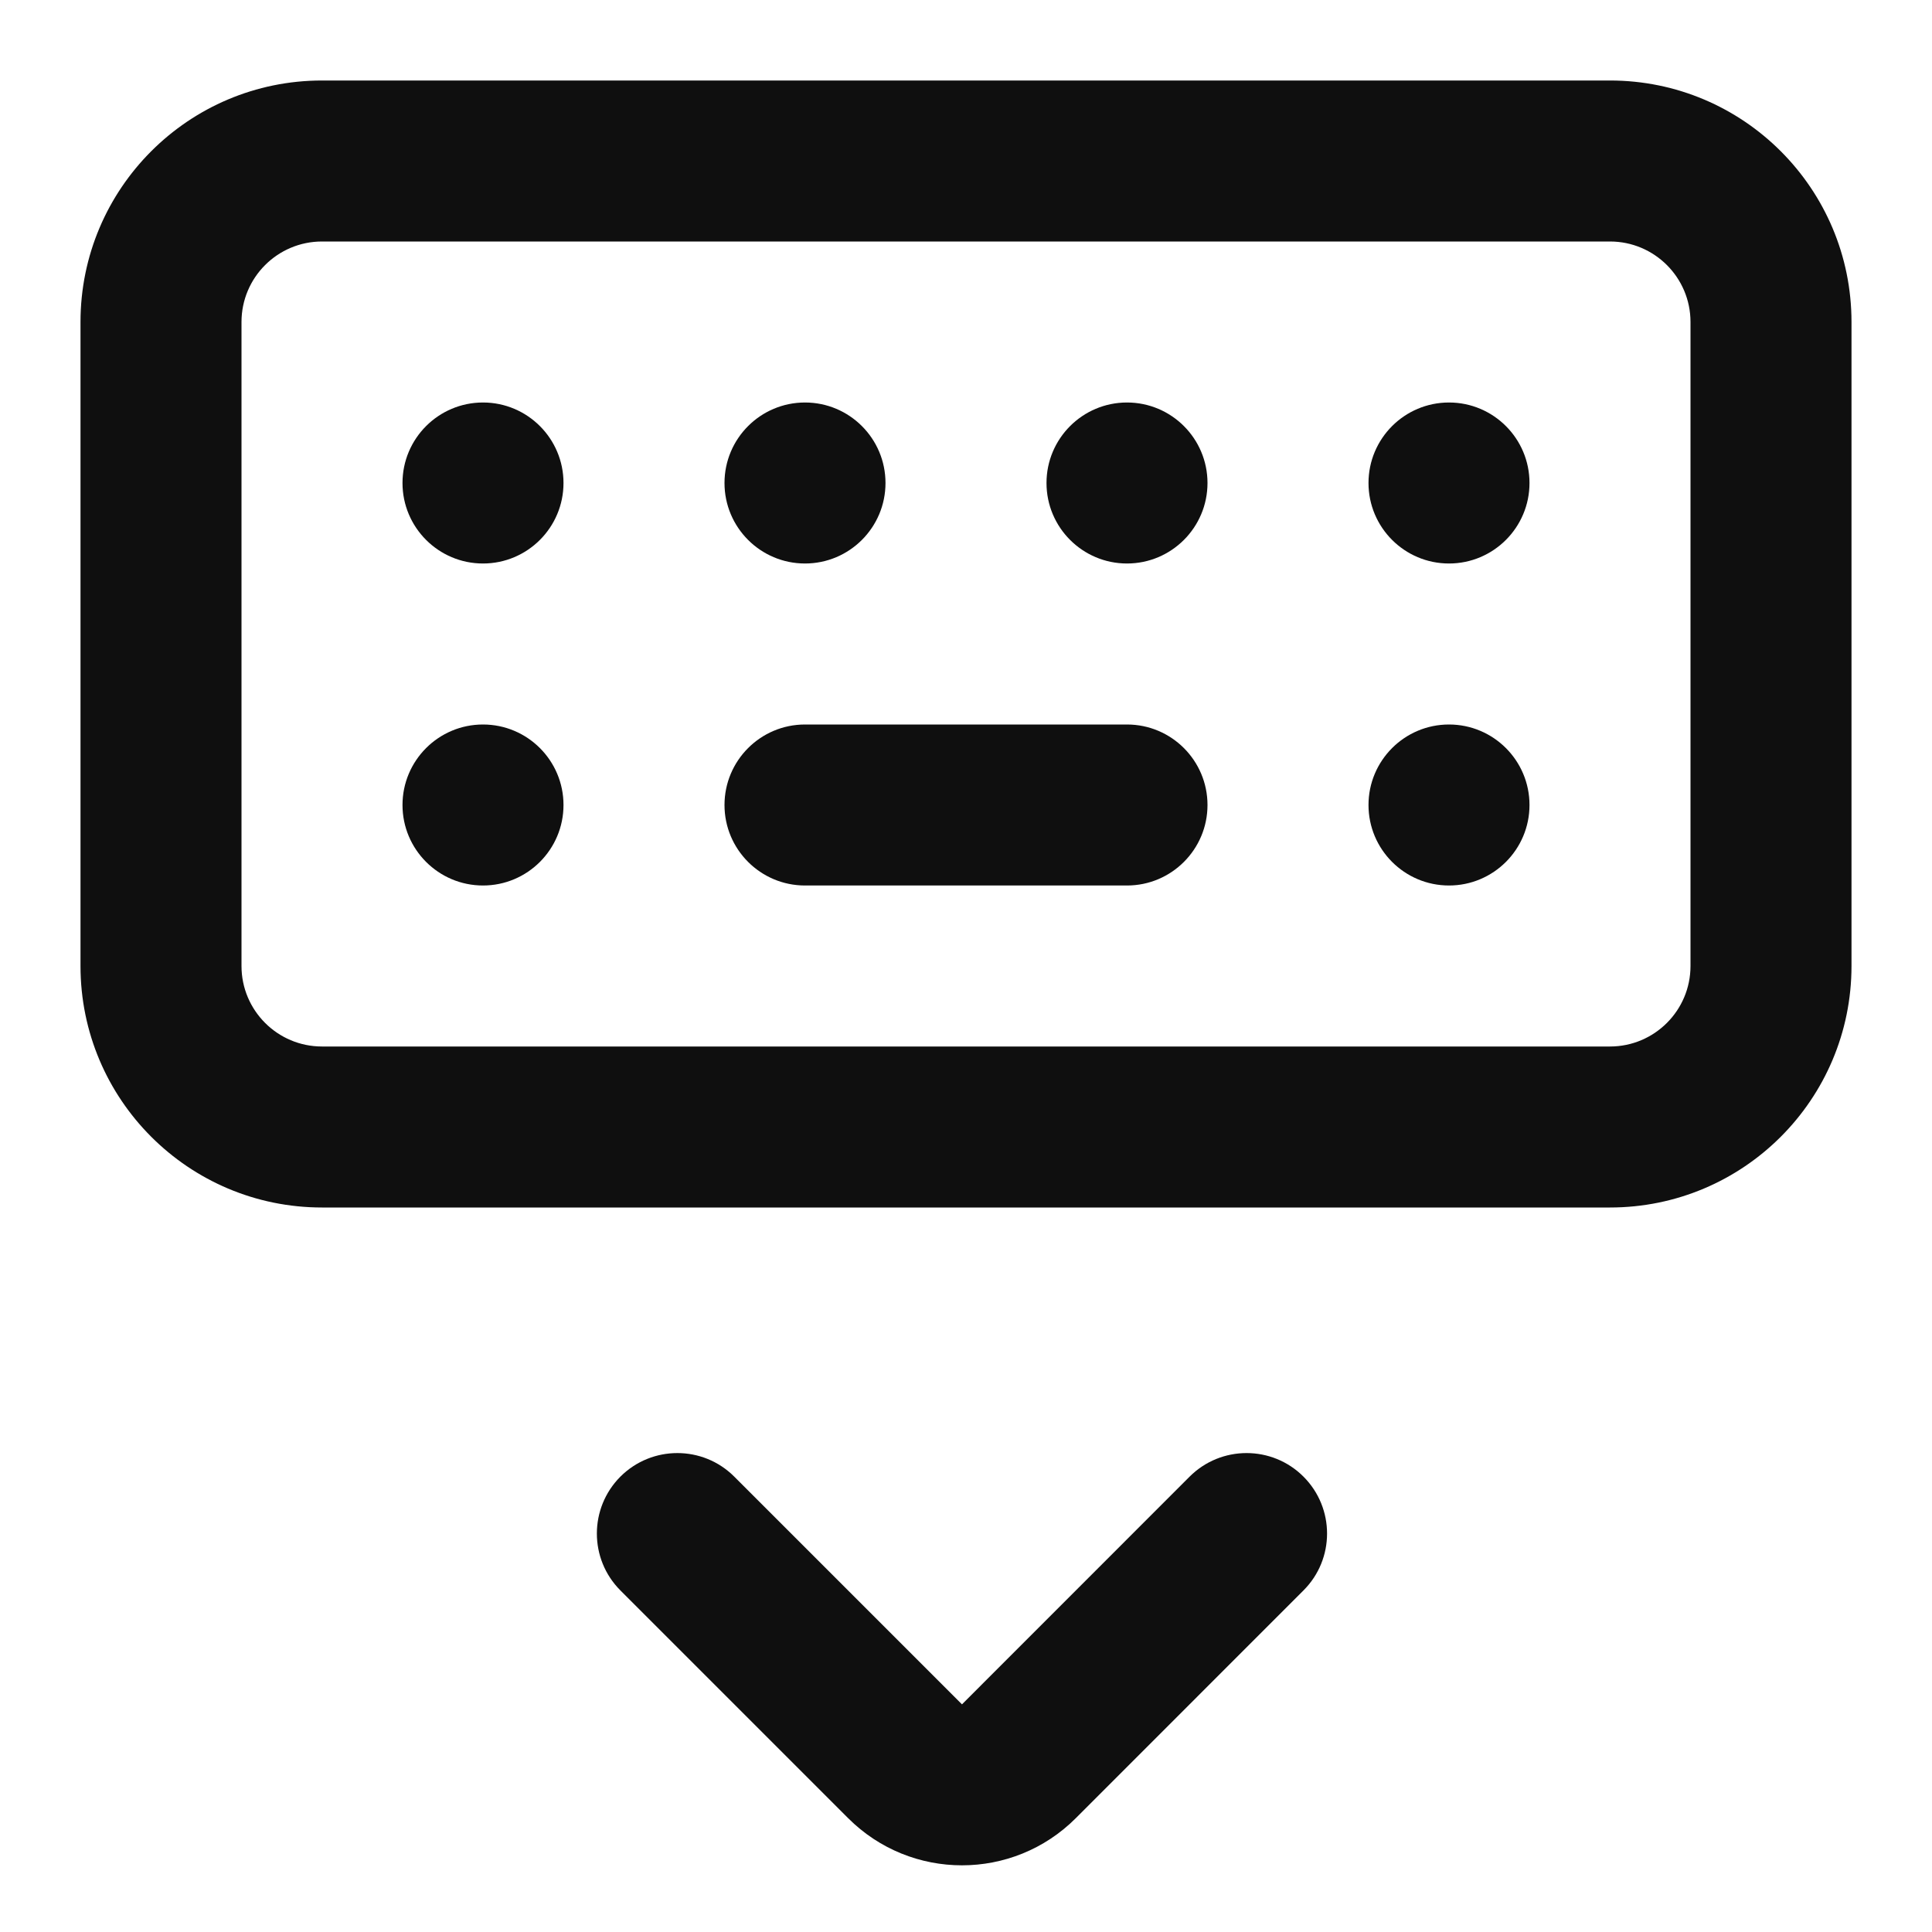
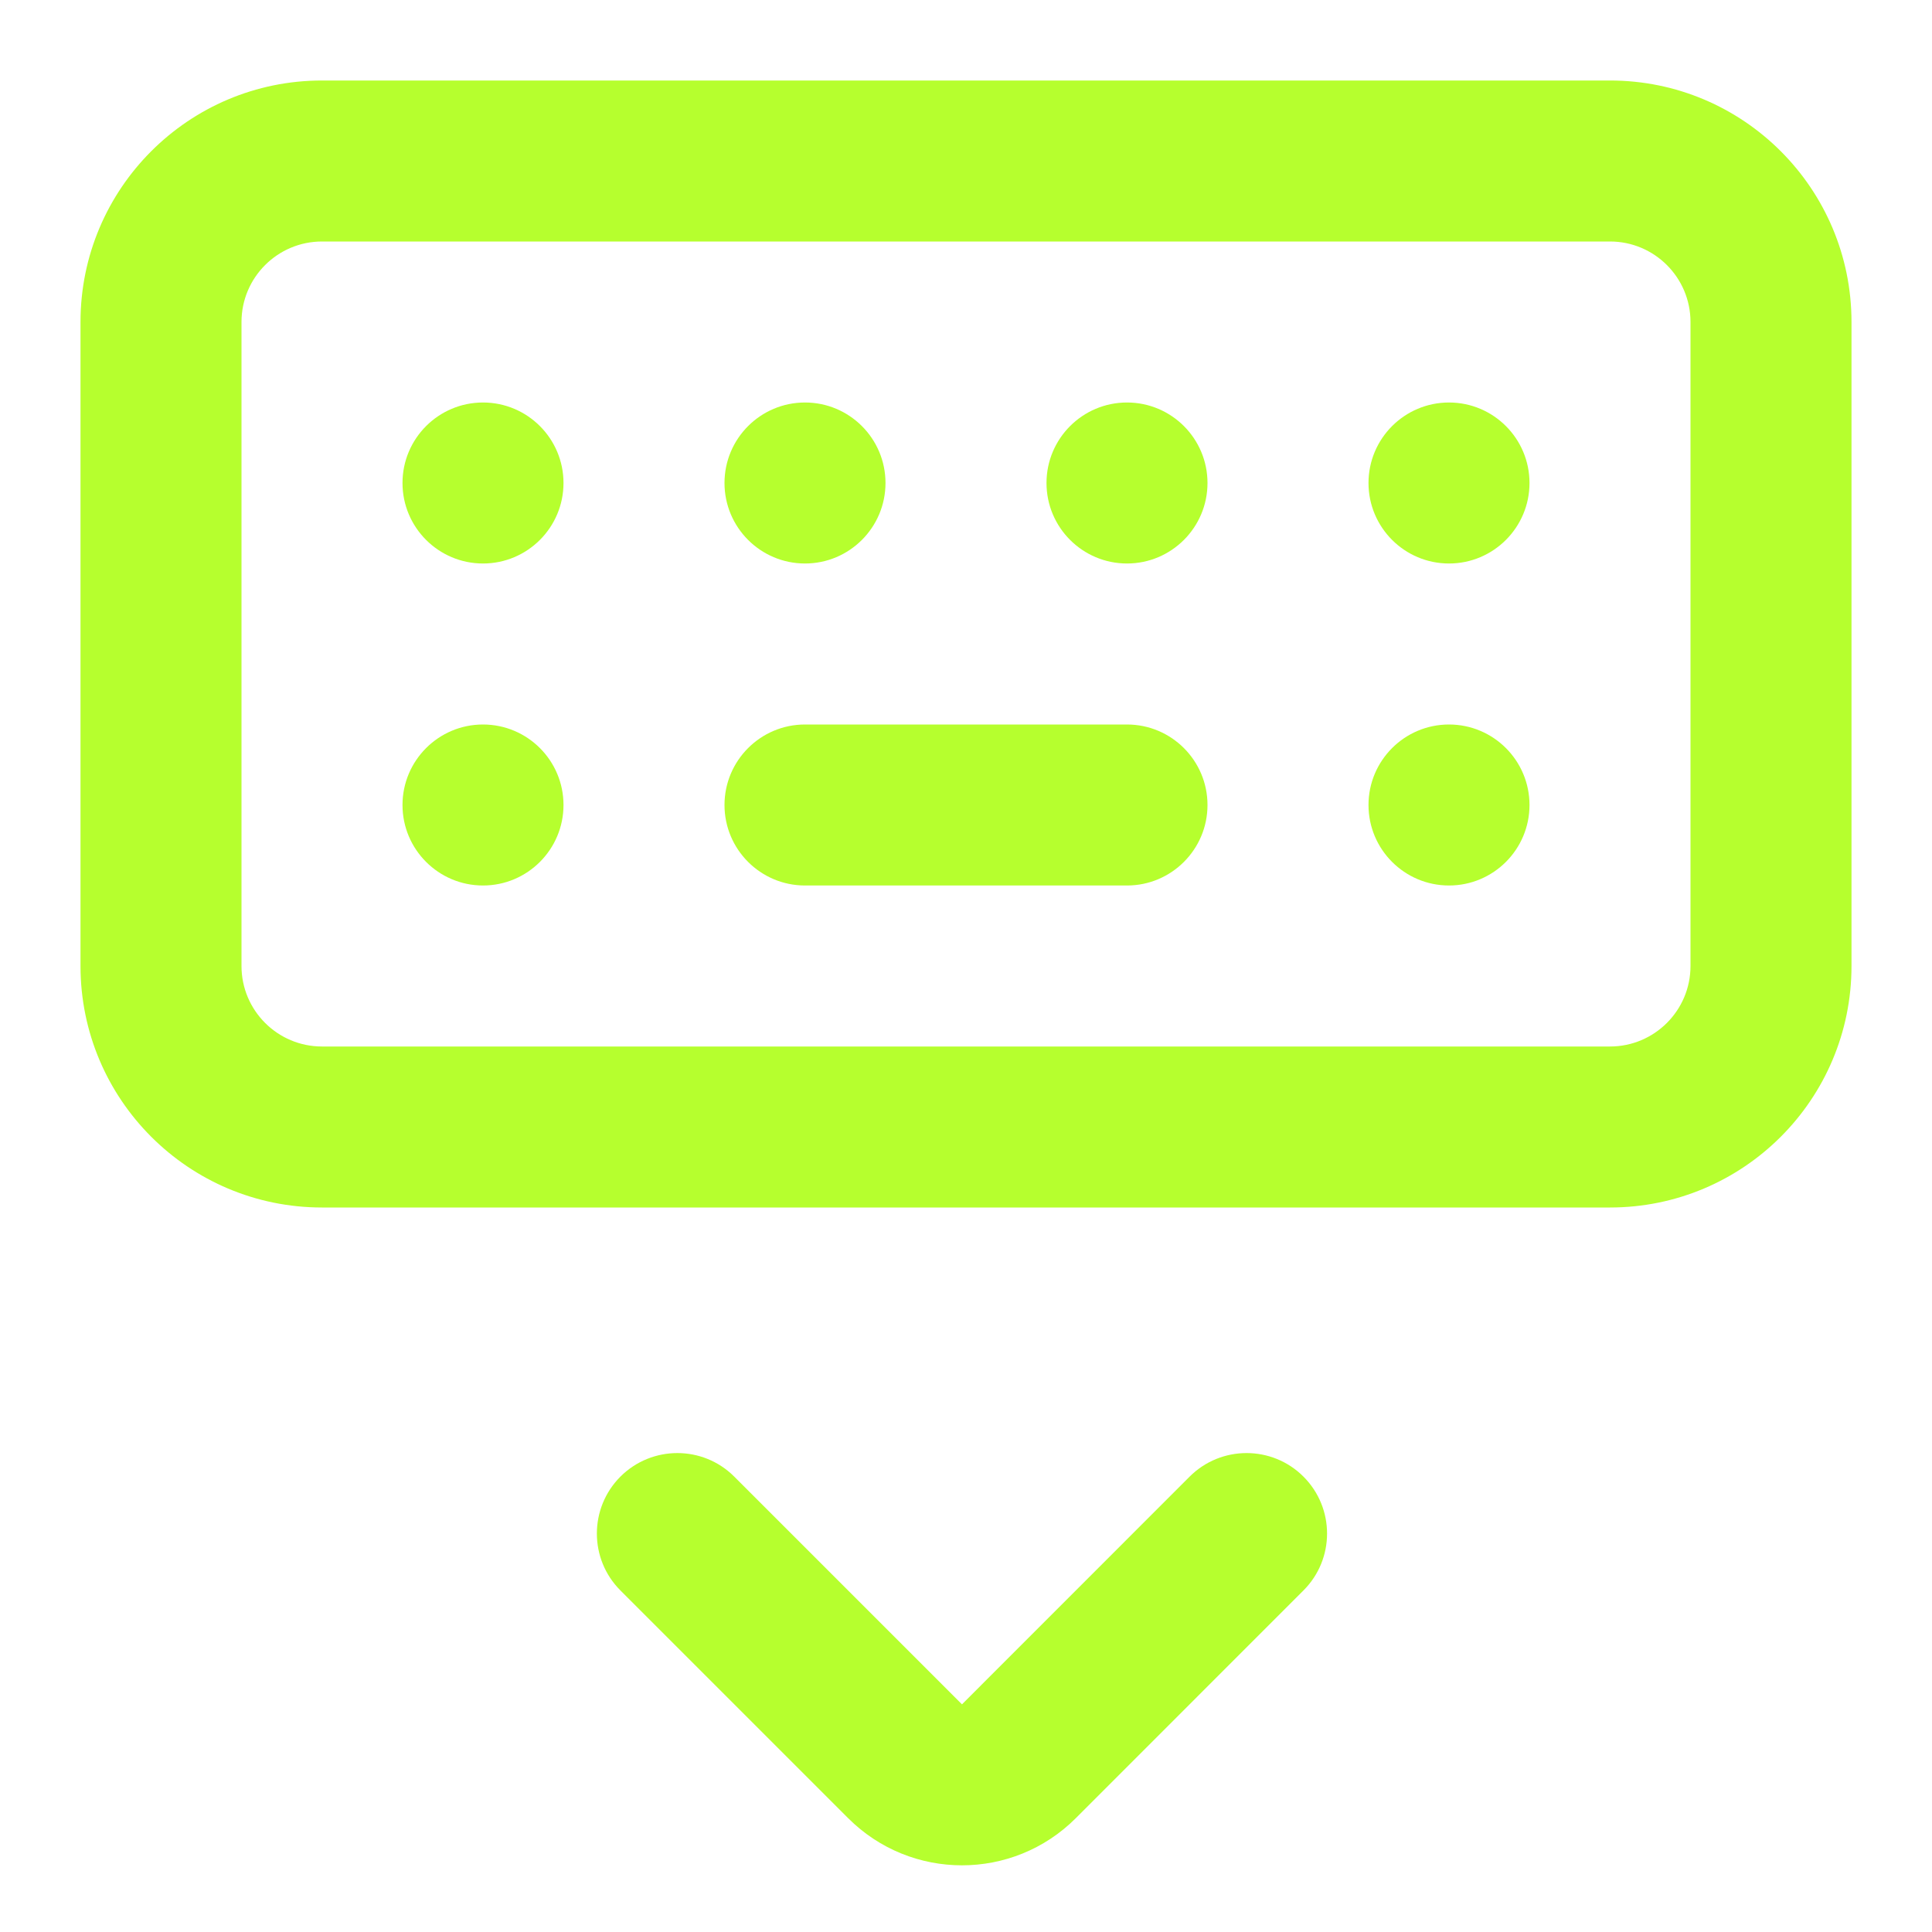
<svg xmlns="http://www.w3.org/2000/svg" width="800px" height="800px" viewBox="0 0 24 24" fill="none">
-   <path d="M5 6C5 5.448 5.448 5 6 5C6.552 5 7 5.448 7 6C7 6.552 6.552 7 6 7C5.448 7 5 6.552 5 6Z" fill="#0F0F0F" />
-   <path d="M5 10C5 9.448 5.448 9 6 9C6.552 9 7 9.448 7 10C7 10.552 6.552 11 6 11C5.448 11 5 10.552 5 10Z" fill="#0F0F0F" />
-   <path d="M10 9C9.448 9 9 9.448 9 10C9 10.552 9.448 11 10 11H14C14.552 11 15 10.552 15 10C15 9.448 14.552 9 14 9H10Z" fill="#0F0F0F" />
-   <path d="M17 10C17 9.448 17.448 9 18 9C18.552 9 19 9.448 19 10C19 10.552 18.552 11 18 11C17.448 11 17 10.552 17 10Z" fill="#0F0F0F" />
-   <path d="M9 6C9 5.448 9.448 5 10 5C10.552 5 11 5.448 11 6C11 6.552 10.552 7 10 7C9.448 7 9 6.552 9 6Z" fill="#0F0F0F" />
-   <path d="M13 6C13 5.448 13.448 5 14 5C14.552 5 15 5.448 15 6C15 6.552 14.552 7 14 7C13.448 7 13 6.552 13 6Z" fill="#0F0F0F" />
-   <path d="M17 6C17 5.448 17.448 5 18 5C18.552 5 19 5.448 19 6C19 6.552 18.552 7 18 7C17.448 7 17 6.552 17 6Z" fill="#0F0F0F" />
-   <path fill-rule="evenodd" clip-rule="evenodd" d="M20 1C21.657 1 23 2.343 23 4V12C23 13.657 21.657 15 20 15H4C2.343 15 1 13.657 1 12V4C1 2.343 2.343 1 4 1H20ZM20 3C20.552 3 21 3.448 21 4V12C21 12.552 20.552 13 20 13H4C3.448 13 3 12.552 3 12V4C3 3.448 3.448 3 4 3H20Z" fill="#0F0F0F" />
-   <path d="M7.707 19.757C7.317 19.367 7.317 18.734 7.707 18.343C8.098 17.953 8.731 17.953 9.121 18.343L11.95 21.172L14.778 18.343C15.169 17.953 15.802 17.953 16.192 18.343C16.583 18.734 16.583 19.367 16.192 19.757L13.364 22.586C13.364 22.586 13.364 22.586 13.364 22.586C12.583 23.367 11.317 23.367 10.536 22.586L7.707 19.757Z" fill="#0F0F0F" />
+   <path d="M5 6C5 5.448 5.448 5 6 5C6.552 5 7 5.448 7 6C7 6.552 6.552 7 6 7C5.448 7 5 6.552 5 6Z" fill="#B6FF2E" />
+   <path d="M5 10C5 9.448 5.448 9 6 9C6.552 9 7 9.448 7 10C7 10.552 6.552 11 6 11C5.448 11 5 10.552 5 10Z" fill="#B6FF2E" />
+   <path d="M10 9C9.448 9 9 9.448 9 10C9 10.552 9.448 11 10 11H14C14.552 11 15 10.552 15 10C15 9.448 14.552 9 14 9H10Z" fill="#B6FF2E" />
+   <path d="M17 10C17 9.448 17.448 9 18 9C18.552 9 19 9.448 19 10C19 10.552 18.552 11 18 11C17.448 11 17 10.552 17 10Z" fill="#B6FF2E" />
+   <path d="M9 6C9 5.448 9.448 5 10 5C10.552 5 11 5.448 11 6C11 6.552 10.552 7 10 7C9.448 7 9 6.552 9 6Z" fill="#B6FF2E" />
+   <path d="M13 6C13 5.448 13.448 5 14 5C14.552 5 15 5.448 15 6C15 6.552 14.552 7 14 7C13.448 7 13 6.552 13 6Z" fill="#B6FF2E" />
+   <path d="M17 6C17 5.448 17.448 5 18 5C18.552 5 19 5.448 19 6C19 6.552 18.552 7 18 7C17.448 7 17 6.552 17 6Z" fill="#B6FF2E" />
+   <path fill-rule="evenodd" clip-rule="evenodd" d="M20 1C21.657 1 23 2.343 23 4V12C23 13.657 21.657 15 20 15H4C2.343 15 1 13.657 1 12V4C1 2.343 2.343 1 4 1H20ZM20 3C20.552 3 21 3.448 21 4V12C21 12.552 20.552 13 20 13H4C3.448 13 3 12.552 3 12V4C3 3.448 3.448 3 4 3H20Z" fill="#B6FF2E" />
+   <path d="M7.707 19.757C7.317 19.367 7.317 18.734 7.707 18.343C8.098 17.953 8.731 17.953 9.121 18.343L11.95 21.172L14.778 18.343C15.169 17.953 15.802 17.953 16.192 18.343C16.583 18.734 16.583 19.367 16.192 19.757L13.364 22.586C13.364 22.586 13.364 22.586 13.364 22.586C12.583 23.367 11.317 23.367 10.536 22.586L7.707 19.757Z" fill="#B6FF2E" />
</svg>
